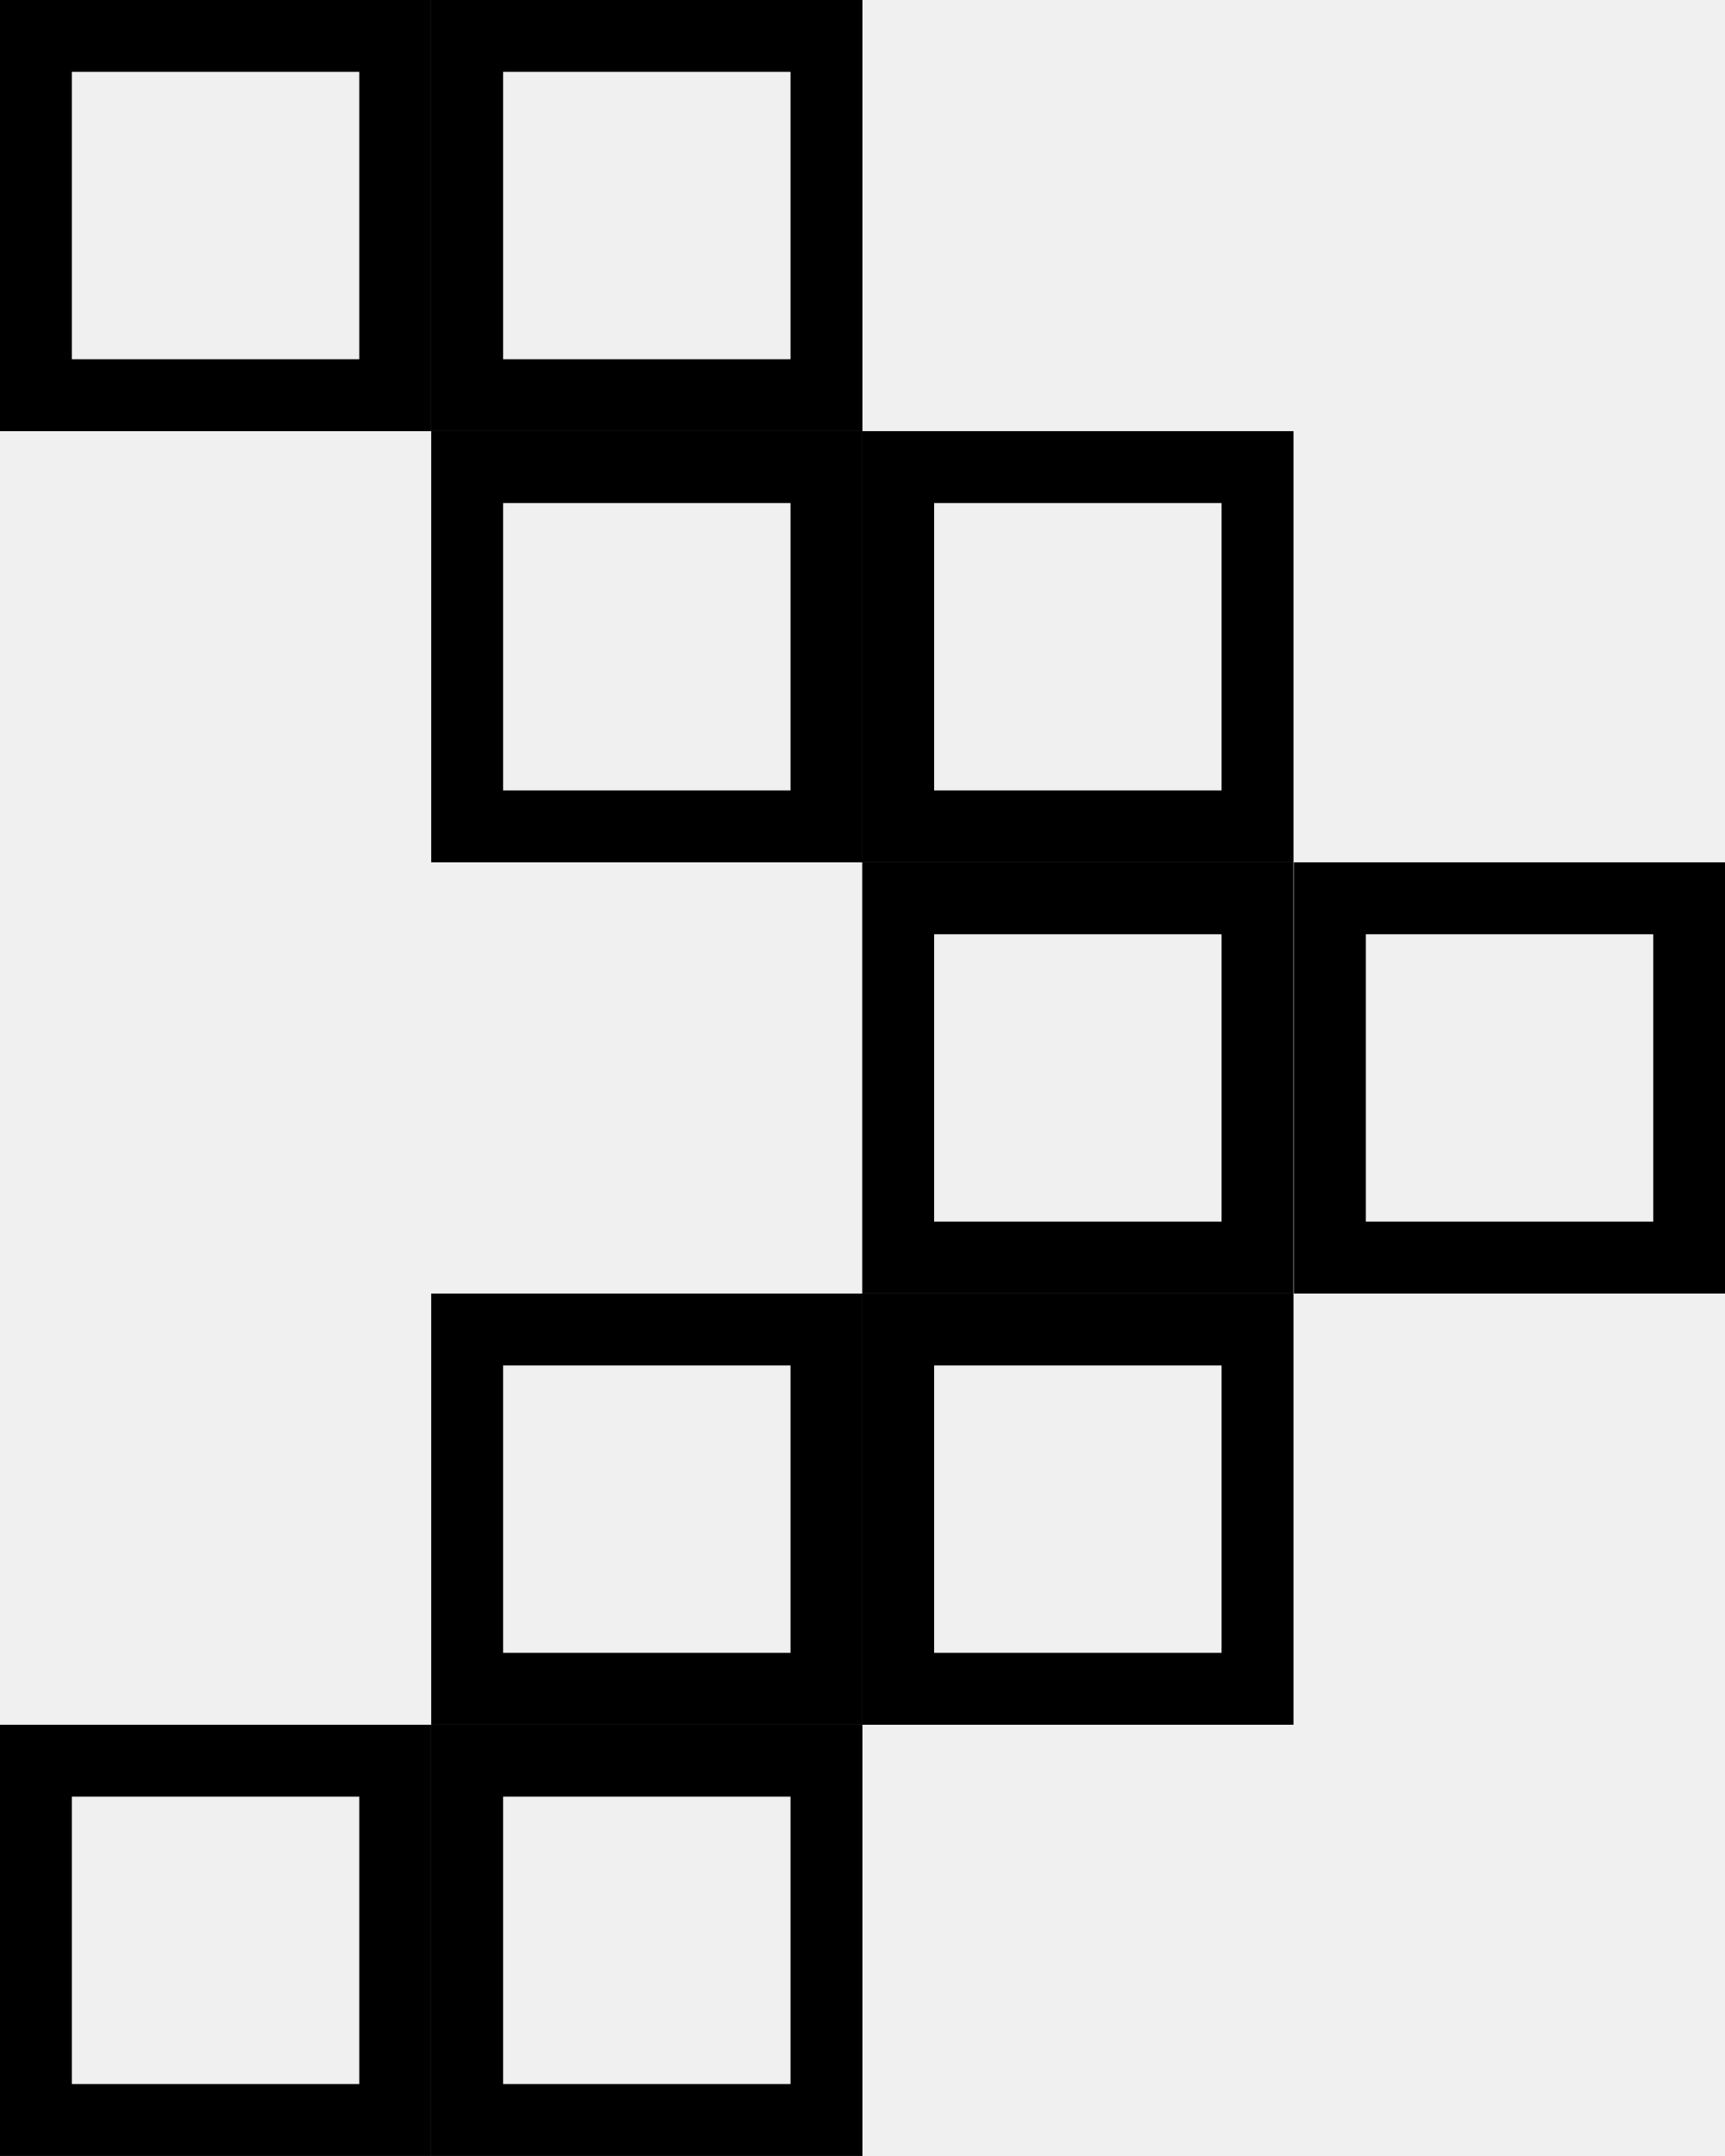
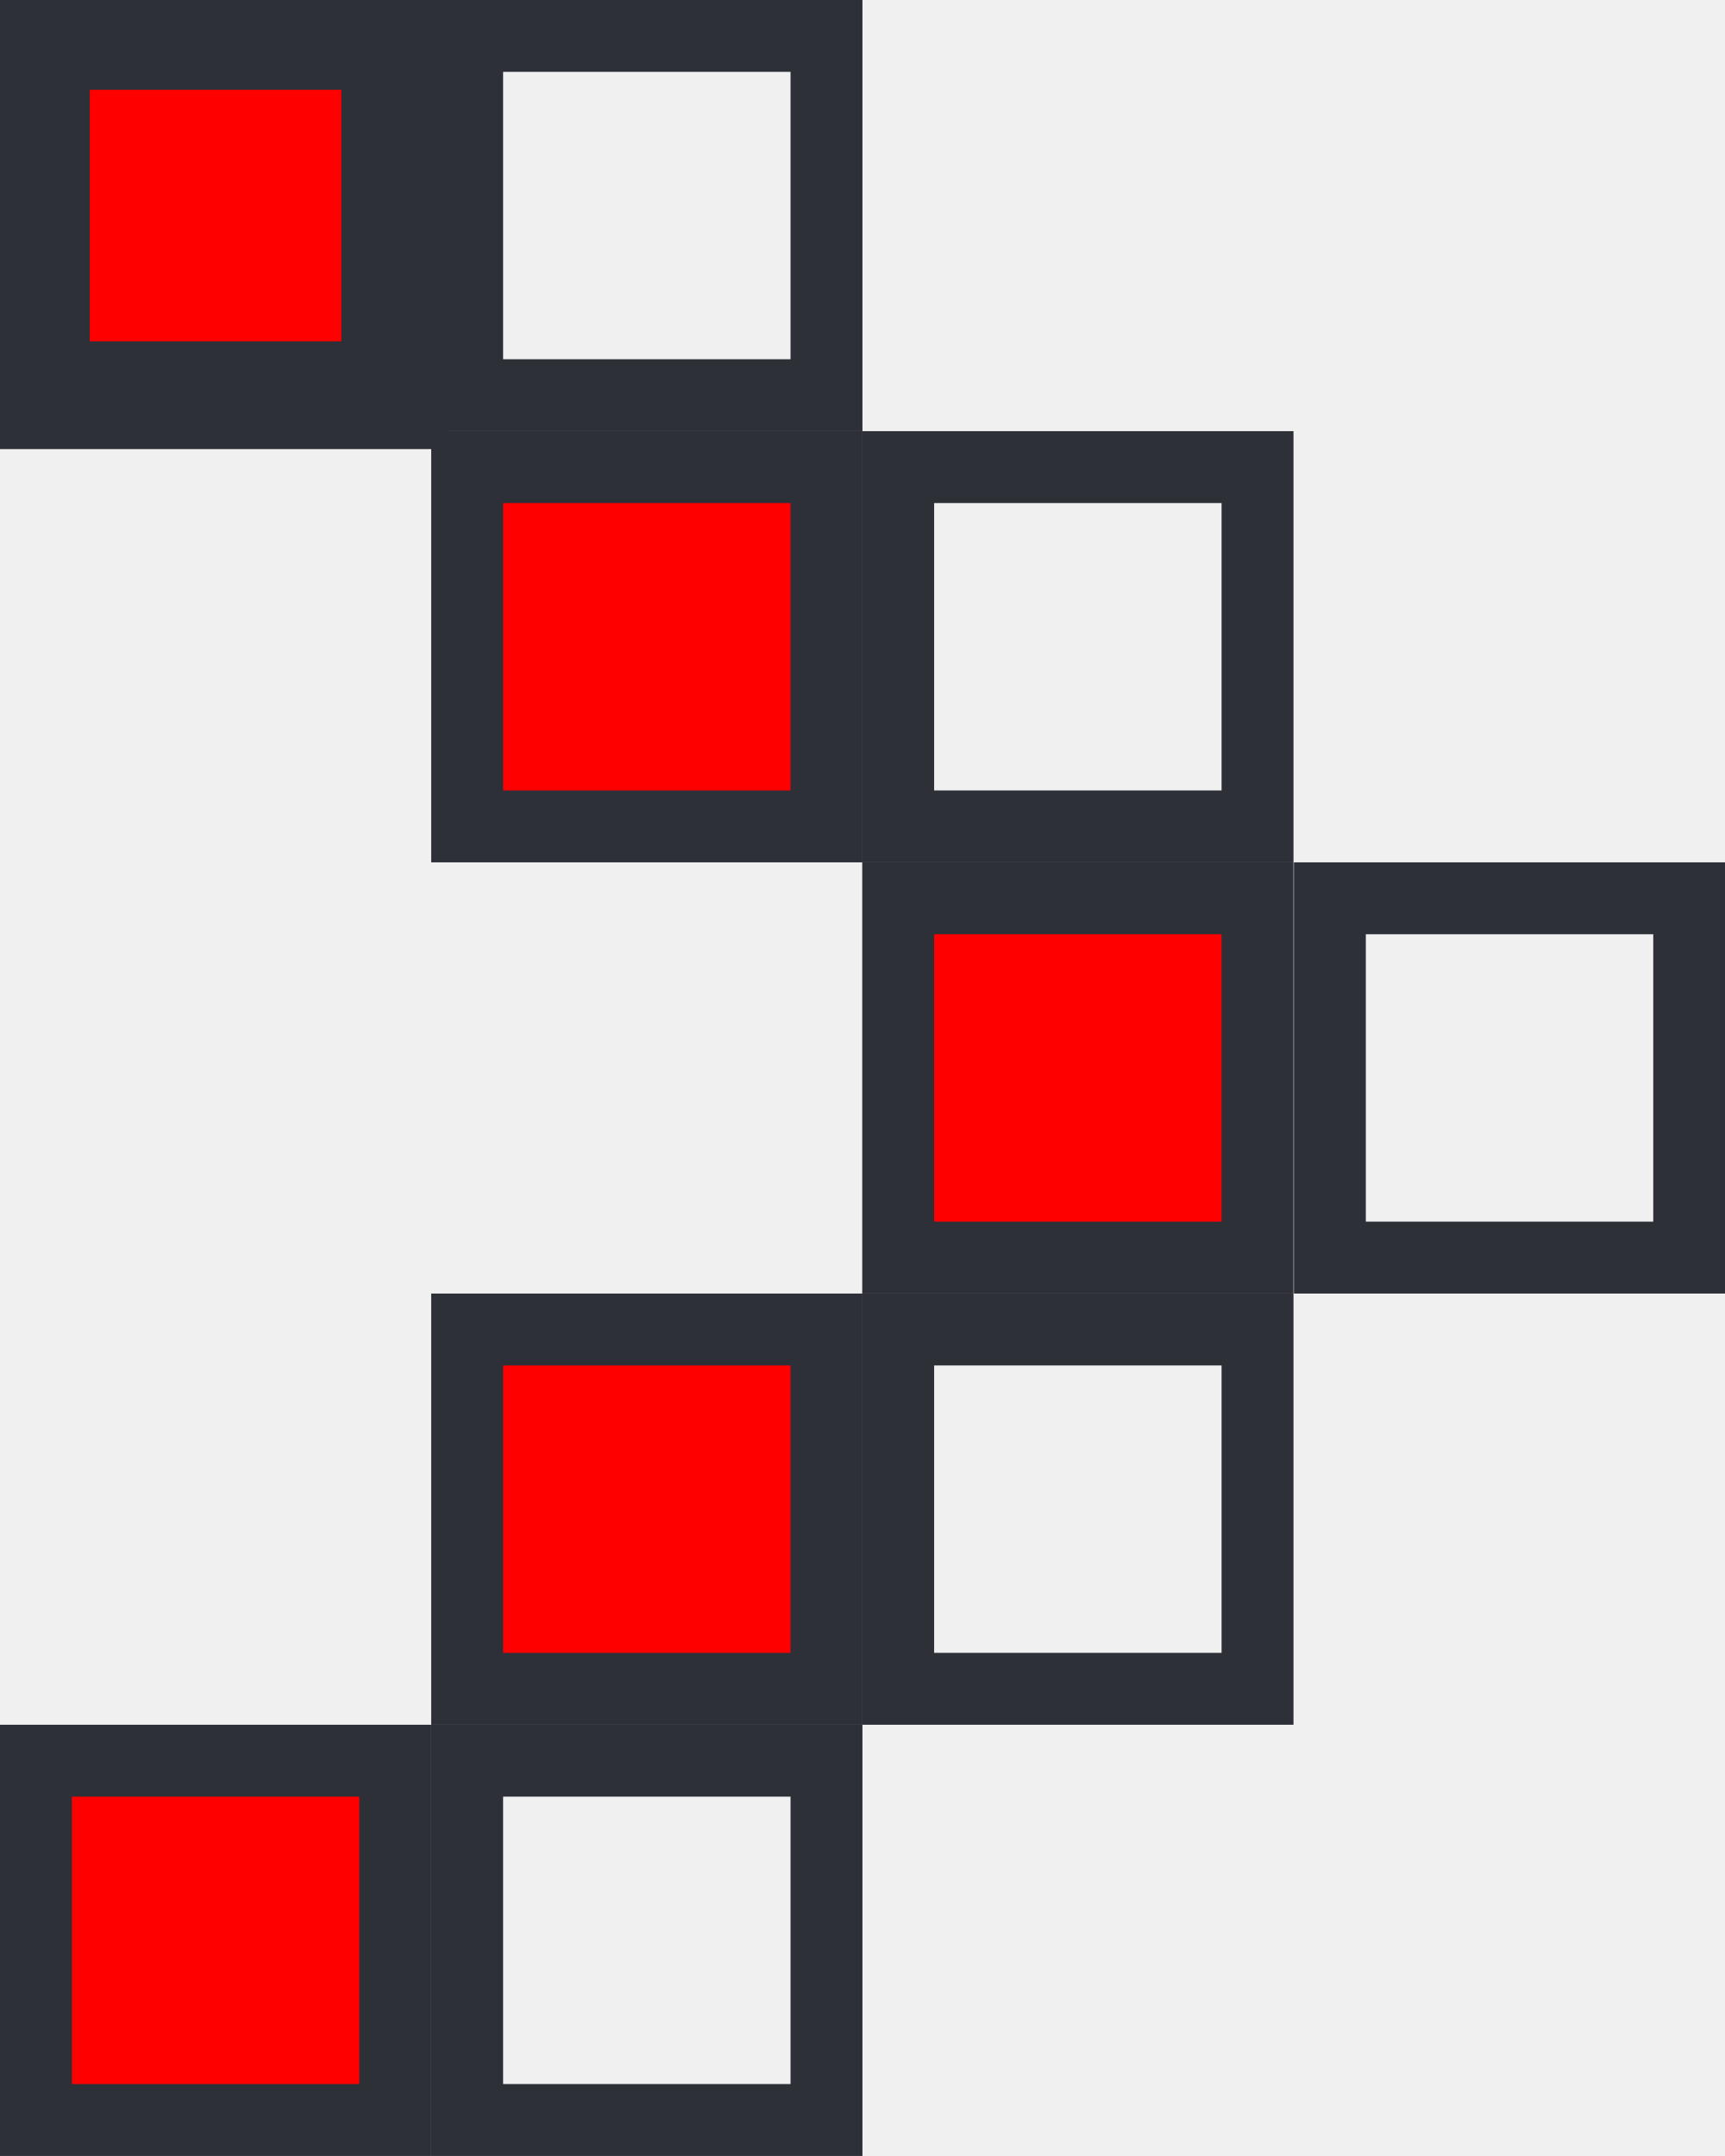
<svg xmlns="http://www.w3.org/2000/svg" width="16" height="20" viewBox="0 0 16 20" fill="none">
  <g clip-path="url(#clip0_3164_48264)">
-     <rect x="12.335" y="8.333" width="3.333" height="3.333" fill="none" stroke="currentColor" stroke-width="0.667" />
-     <rect x="8.331" y="8.333" width="3.333" height="3.333" fill="none" stroke="currentColor" stroke-width="0.667" />
-     <rect x="8.331" y="4.333" width="3.333" height="3.333" fill="none" stroke="currentColor" stroke-width="0.667" />
-     <rect x="4.333" y="4.333" width="3.333" height="3.333" fill="none" stroke="currentColor" stroke-width="0.667" />
-     <rect x="4.333" y="16.333" width="3.333" height="3.333" fill="none" stroke="currentColor" stroke-width="0.667" />
-     <rect x="0.333" y="16.333" width="3.333" height="3.333" fill="none" stroke="currentColor" stroke-width="0.667" />
-     <rect x="4.333" y="0.333" width="3.333" height="3.333" fill="none" stroke="currentColor" stroke-width="0.667" />
-     <rect x="4.333" y="12.333" width="3.333" height="3.333" fill="none" stroke="currentColor" stroke-width="0.667" />
-     <rect x="0.333" y="0.333" width="3.333" height="3.333" fill="none" stroke="currentColor" stroke-width="0.667" />
-     <rect x="8.331" y="12.333" width="3.333" height="3.333" fill="none" stroke="currentColor" stroke-width="0.667" />
+     <rect x="0.333" y="0.333" width="3.333" height="3.333" fill="red" stroke="#2E3038" class="column1" />
+     <rect x="4.333" y="4.333" width="3.333" height="3.333" fill="red" stroke="#2E3038" stroke-width="0.667" class="column1" />
+     <rect x="8.331" y="8.333" width="3.333" height="3.333" fill="red" stroke="#2E3038" stroke-width="0.667" class="column1" />
+     <rect x="4.333" y="12.333" width="3.333" height="3.333" fill="red" stroke="#2E3038" stroke-width="0.667" class="column1" />
+     <rect x="0.333" y="16.333" width="3.333" height="3.333" fill="red" stroke="#2E3038" stroke-width="0.667" class="column1" />
+     <rect x="12.335" y="8.333" width="3.333" height="3.333" fill="none" stroke="#2E3038" stroke-width="0.667" class="column2" />
+     <rect x="8.331" y="4.333" width="3.333" height="3.333" fill="none" stroke="#2E3038" stroke-width="0.667" class="column2" />
+     <rect x="4.333" y="16.333" width="3.333" height="3.333" fill="none" stroke="#2E3038" stroke-width="0.667" class="column2" />
+     <rect x="4.333" y="0.333" width="3.333" height="3.333" fill="none" stroke="#2E3038" stroke-width="0.667" class="column2" />
+     <rect x="8.331" y="12.333" width="3.333" height="3.333" fill="none" stroke="#2E3038" stroke-width="0.667" class="column2" />
  </g>
  <defs>
    <clipPath id="clip0_3164_48264">
      <rect width="16" height="20" fill="white" />
    </clipPath>
  </defs>
</svg>
